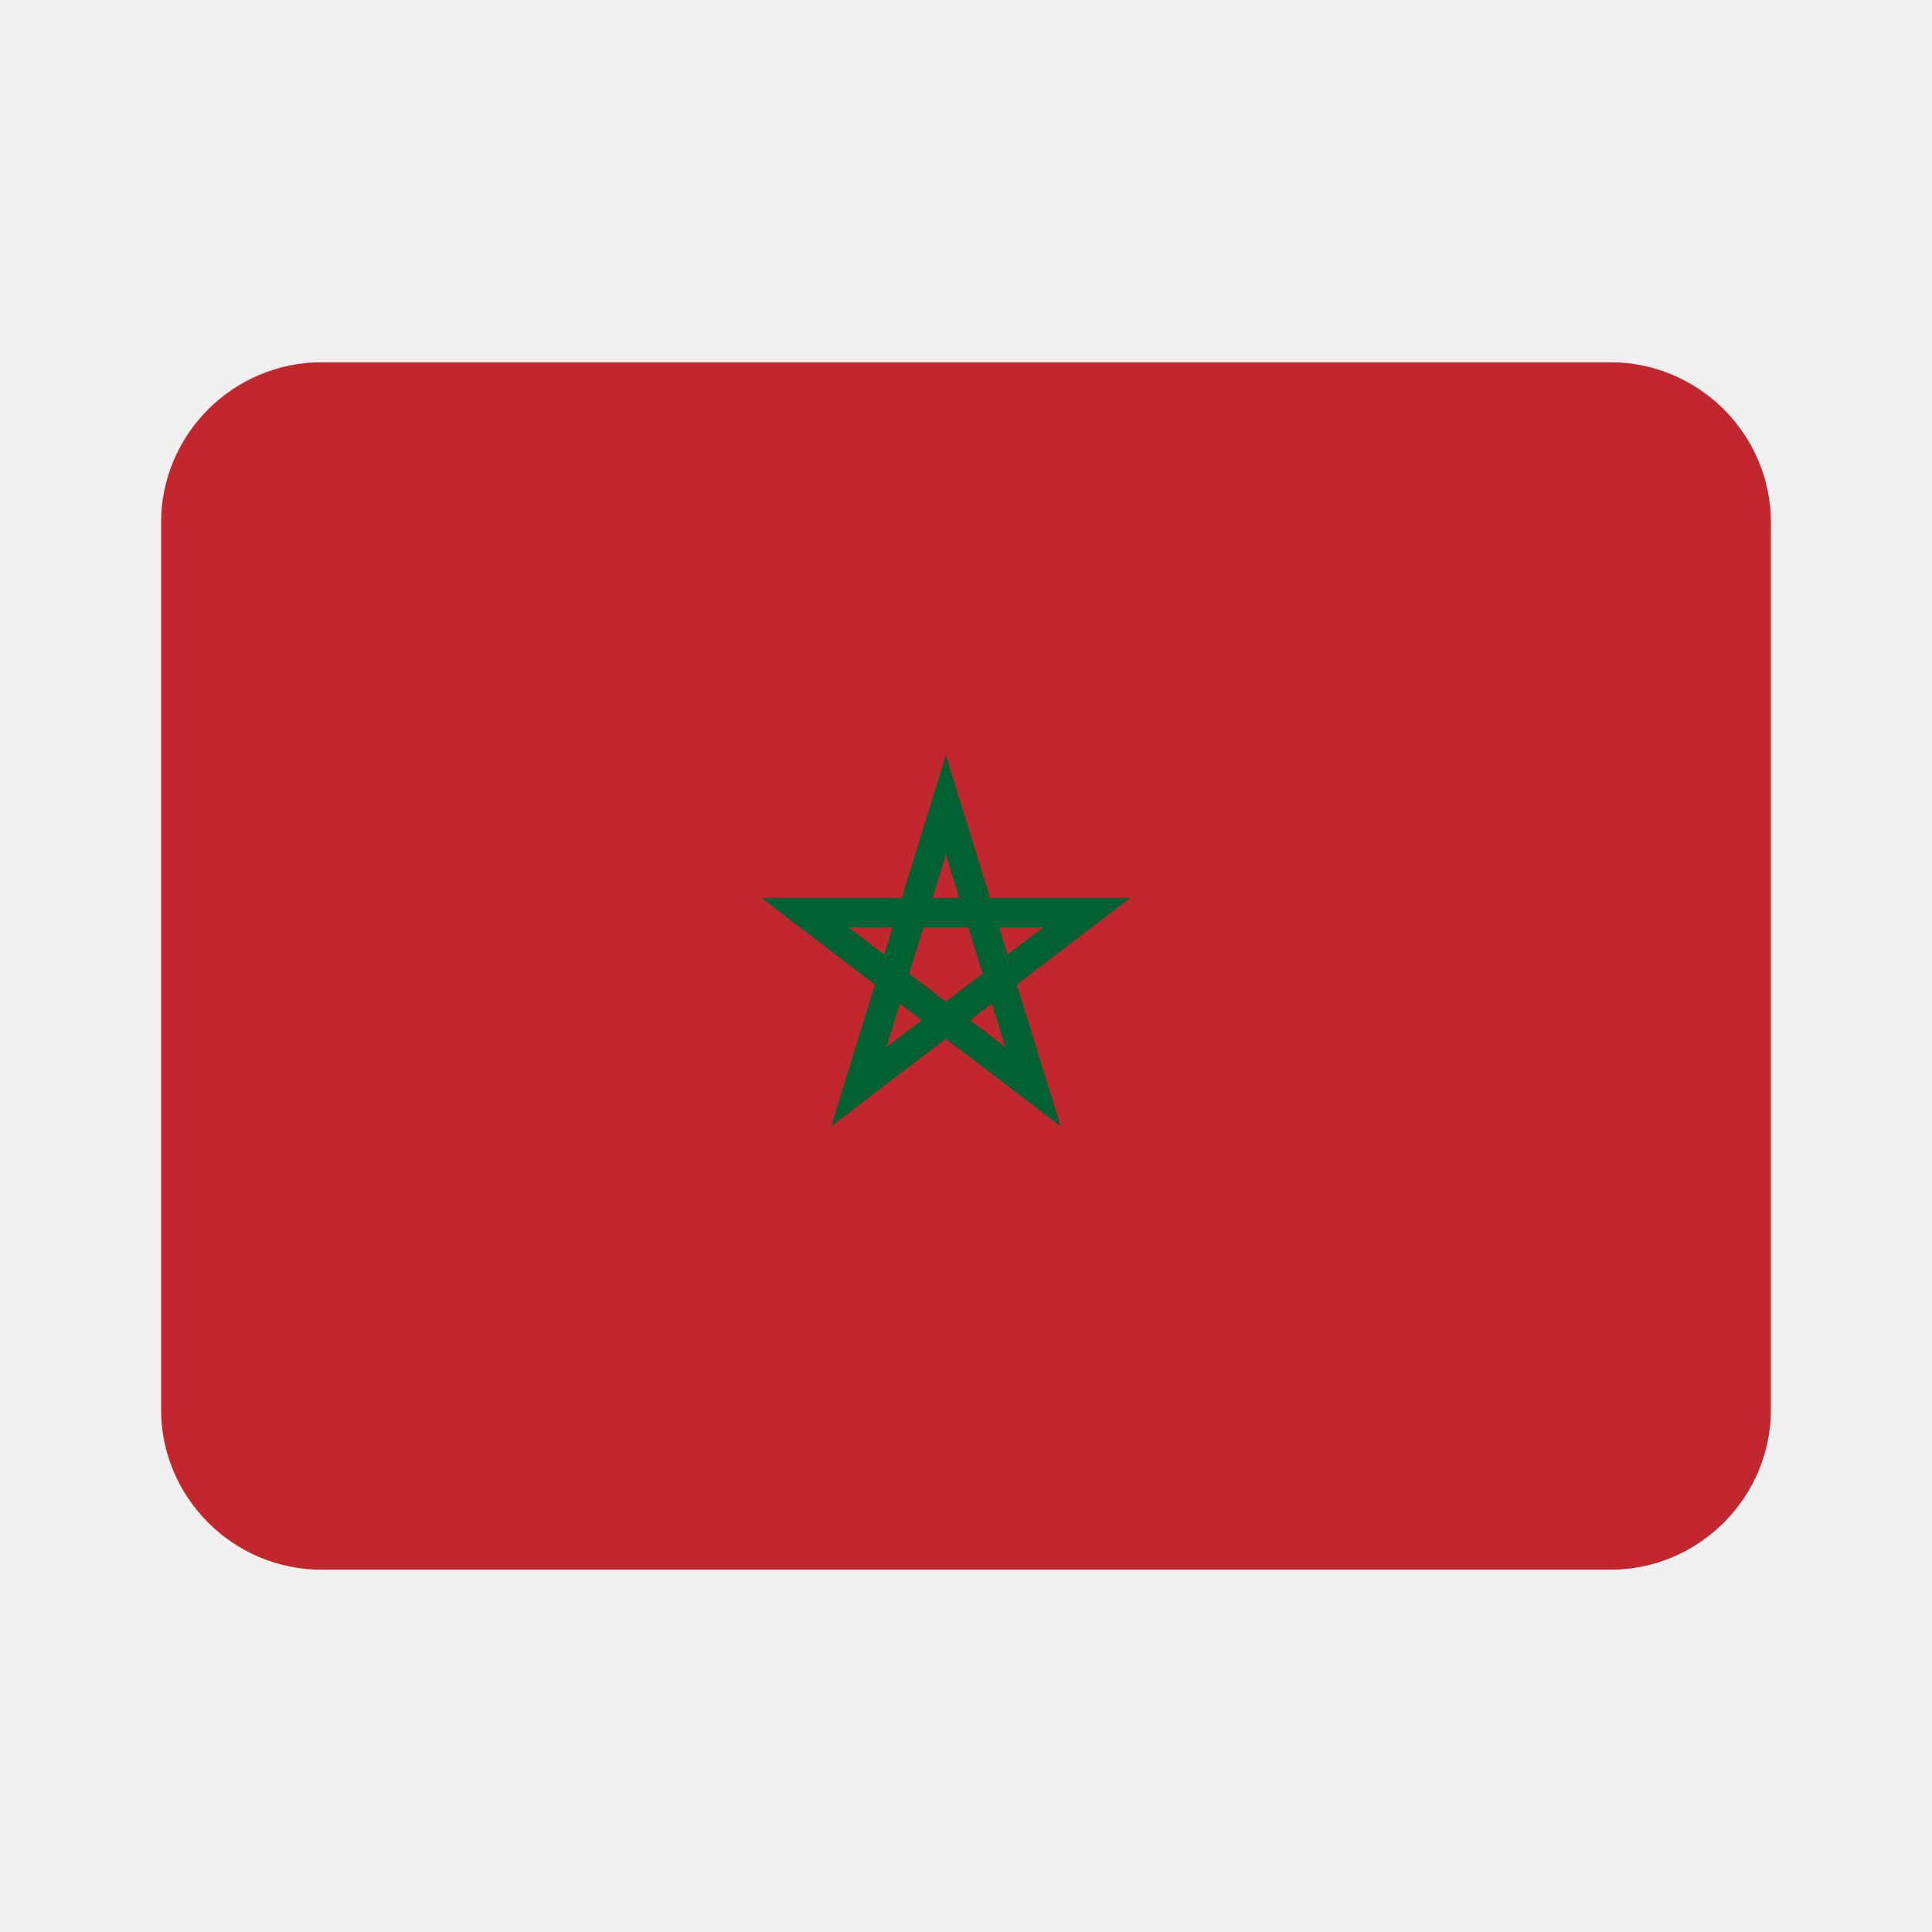
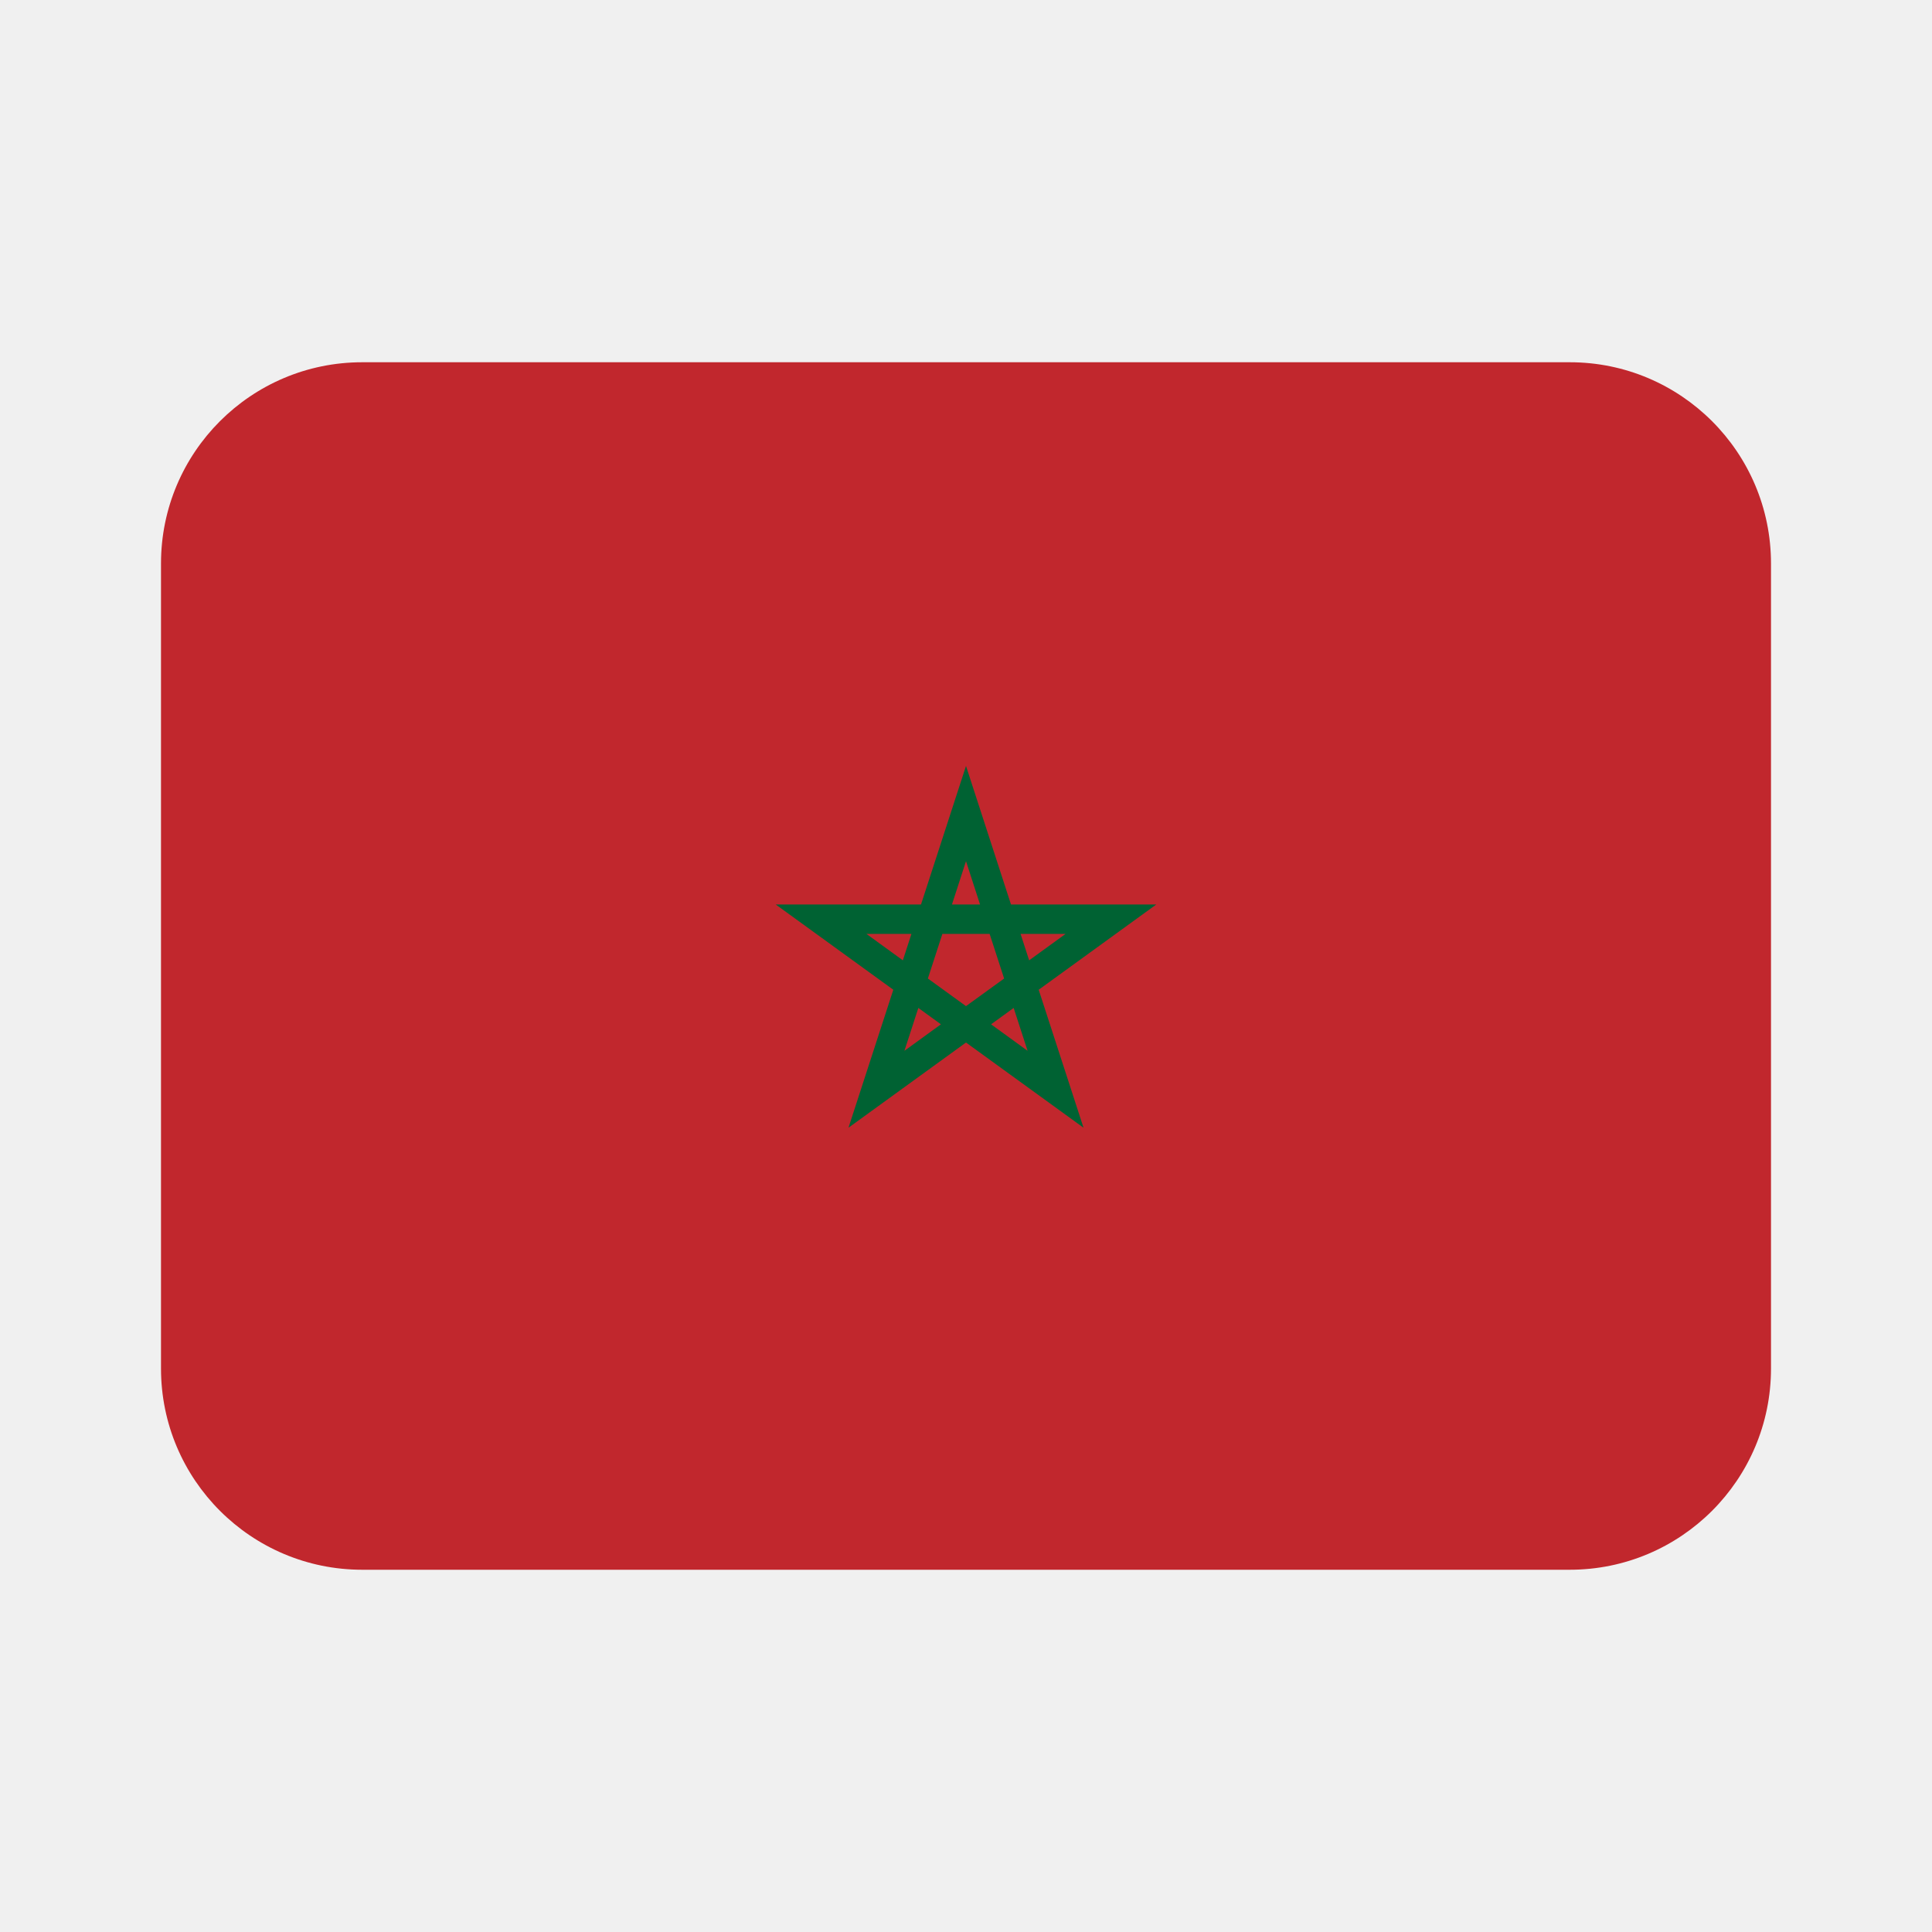
- <svg xmlns="http://www.w3.org/2000/svg" xmlns:xlink="http://www.w3.org/1999/xlink" height="48" viewBox="0 0 48 48" width="48">
+ <svg xmlns="http://www.w3.org/2000/svg" width="48" height="48" viewBox="0 0 48 48" fill="none">
+   <g clip-path="url(#clip0_1911_278)">
+     <path d="M44 9H4V39H44V9Z" fill="#C1272D" />
+     <path fill-rule="evenodd" clip-rule="evenodd" d="M24 19.029L25.118 22.472H28.727L25.806 24.59L26.92 28.018L24 25.901L21.08 28.018L22.194 24.59L19.273 22.472H22.882L24 19.029ZM22.644 23.203H21.527L22.431 23.859L22.644 23.203ZM23.053 24.311L23.413 23.203H24.587L24.947 24.311L24 24.997L23.053 24.311ZM22.816 25.042L22.47 26.107L23.377 25.449L22.816 25.042ZM24.623 25.449L25.53 26.107L25.184 25.042L24.623 25.449ZM25.569 23.859L26.473 23.203H25.356L25.569 23.859ZM24.349 22.472H23.651L24 21.396L24.349 22.472Z" fill="#006233" />
+   </g>
  <defs>
-     <path id="a" d="m8 9h32c2.209 0 4 1.791 4 4v22c0 2.209-1.791 4-4 4h-32c-2.209 0-4-1.791-4-4v-22c0-2.209 1.791-4 4-4z" />
-     <mask id="b" fill="#fff">
-       <use fill="#fff" fill-rule="evenodd" xlink:href="#a" />
-     </mask>
+     <clipPath id="clip0_1911_278">
+       <rect x="4" y="9" width="40" height="30" rx="5" fill="white" />
+     </clipPath>
  </defs>
-   <g fill="none" fill-rule="evenodd">
-     <path d="m0 0h48v48h-48z" />
-     <use fill="#d8d8d8" xlink:href="#a" />
-     <g mask="url(#b)">
-       <g transform="translate(4 9)">
-         <path d="m40 0h-40v30h40z" fill="#c1272d" fill-rule="nonzero" />
-         <path d="m19.5 11-2.164 7 5.664-4.325h-7l5.664 4.325z" fill="none" stroke="#006233" stroke-width=".732" />
-       </g>
-     </g>
-   </g>
</svg>
